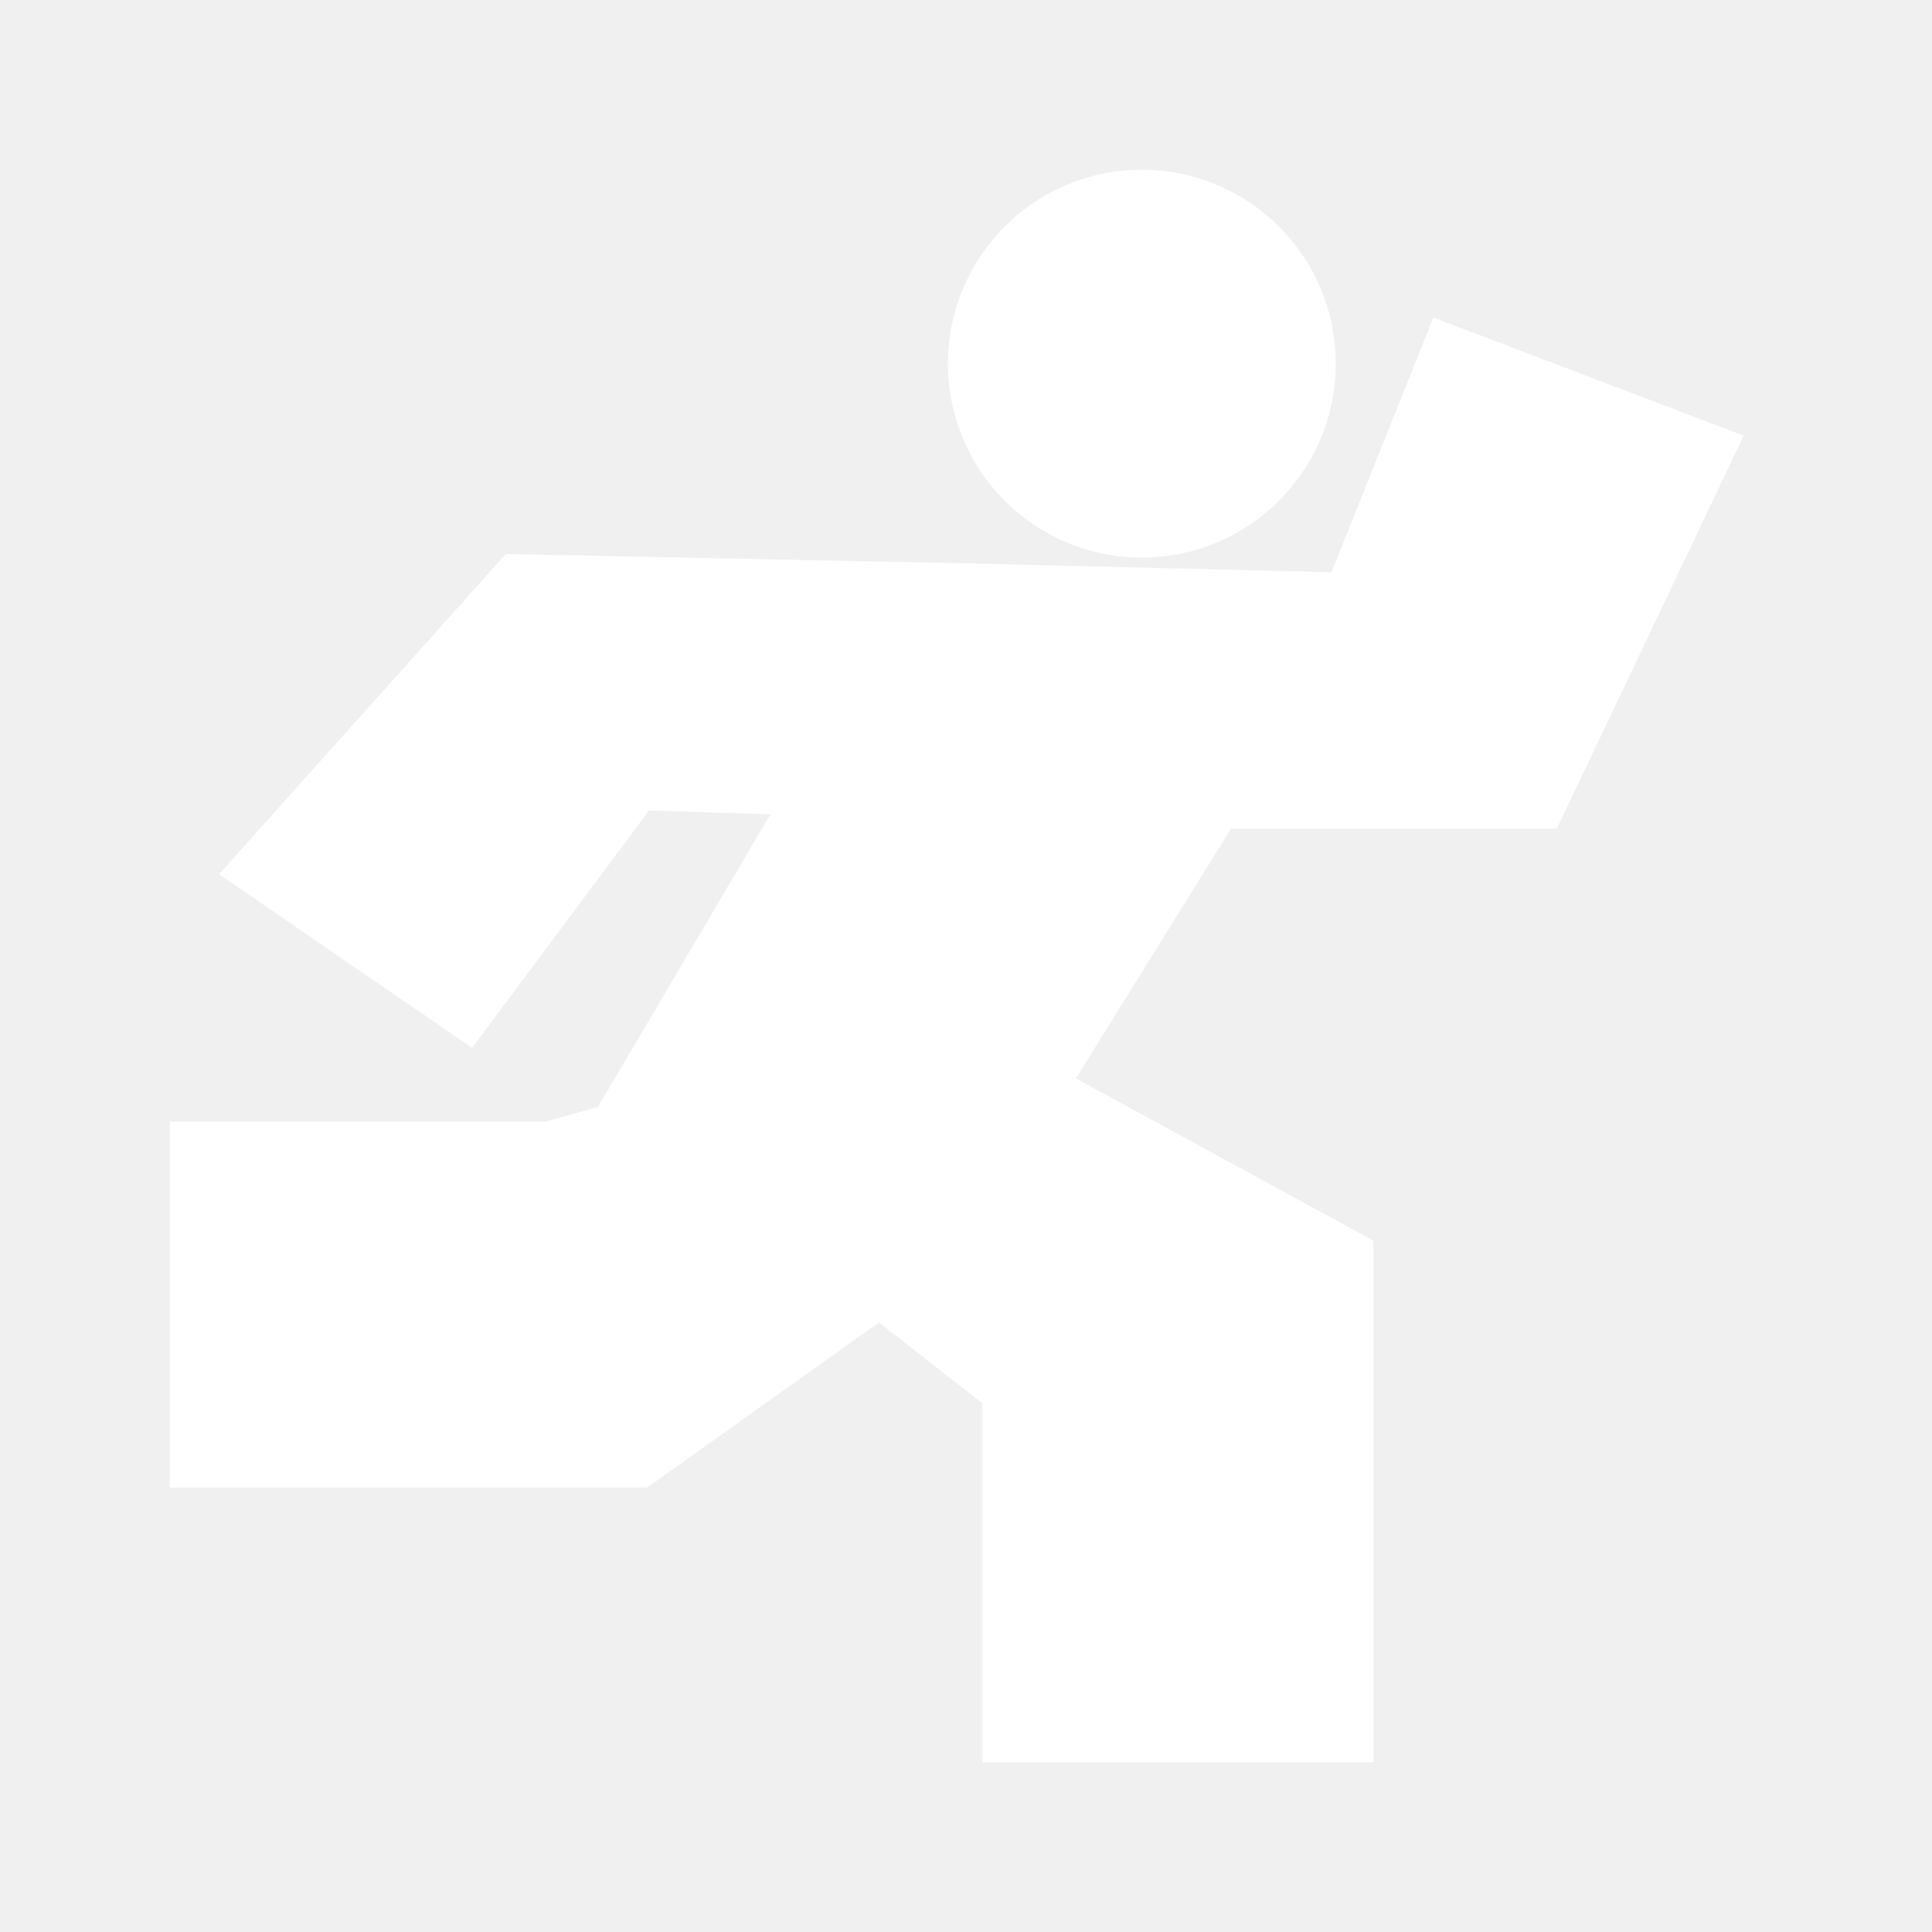
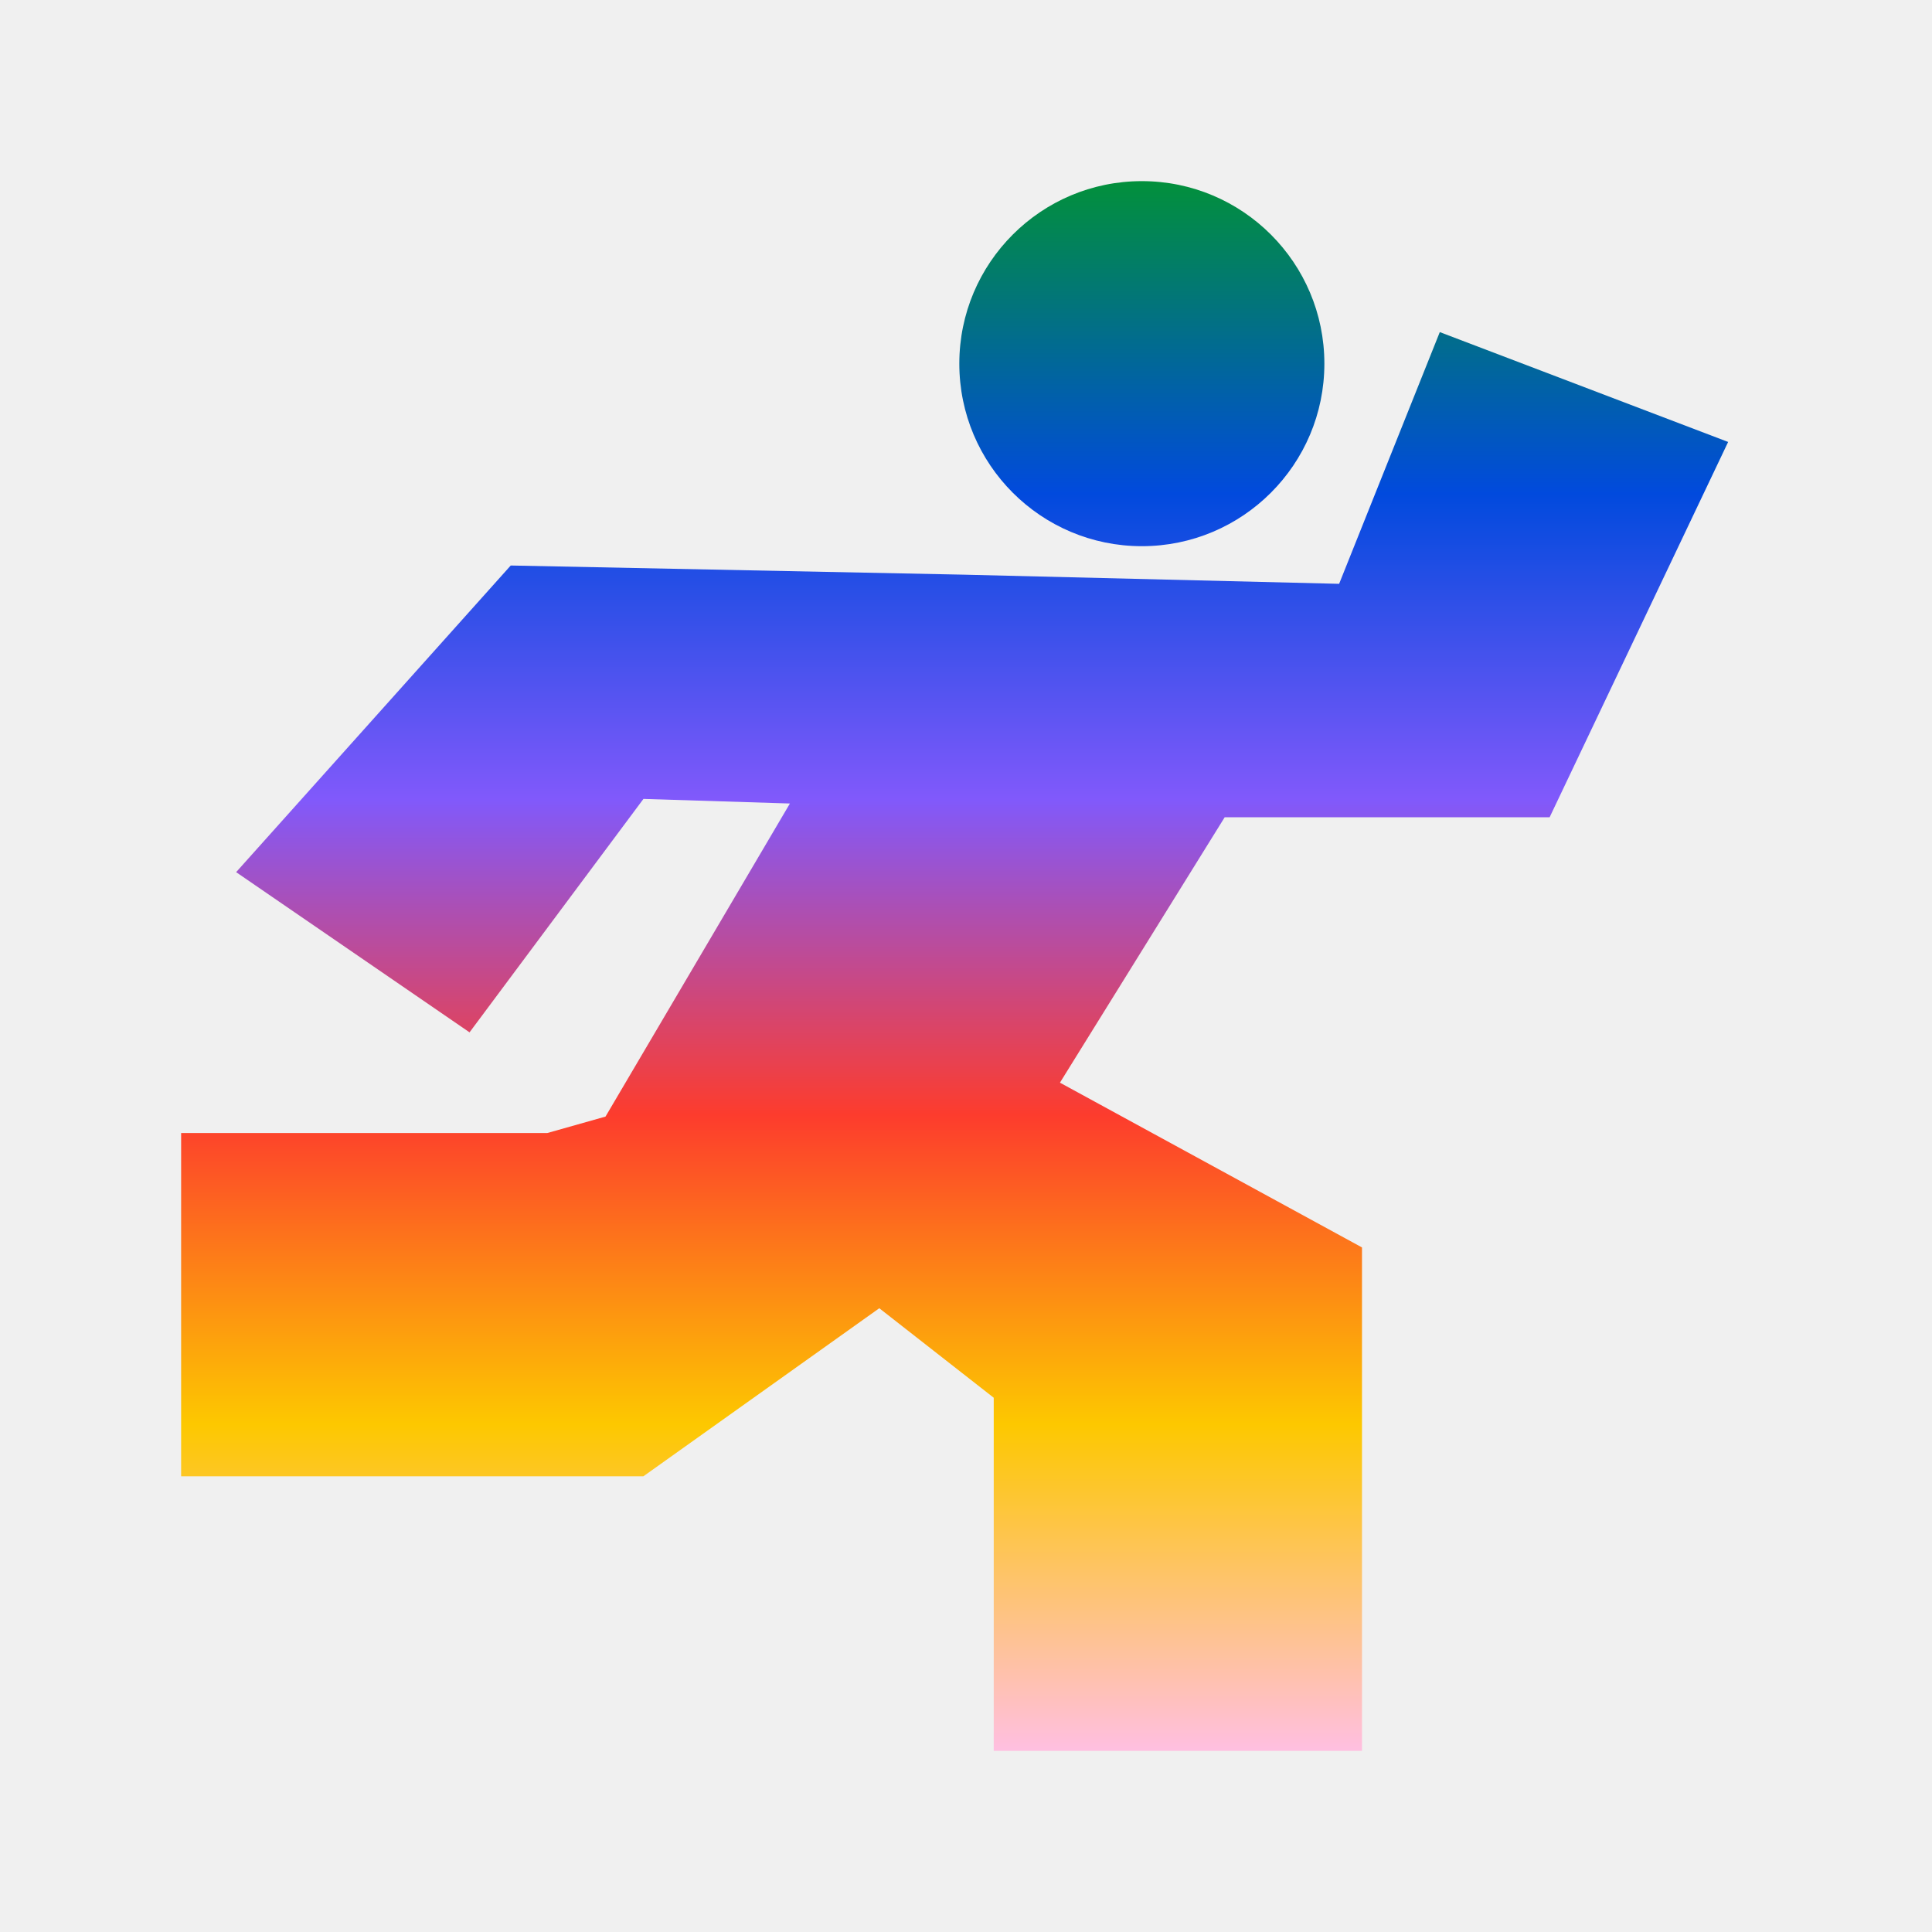
<svg xmlns="http://www.w3.org/2000/svg" width="85" height="85" viewBox="0 0 85 85" fill="none">
-   <ellipse cx="50.236" cy="15.999" rx="8.031" ry="8.031" fill="white" stroke="white" />
-   <path d="M46.633 47.633L53.882 35.955H68.178L76.031 19.444L63.345 14.611L58.916 25.686L42.404 25.283L22.47 24.88L10.389 38.371L20.658 45.419L28.309 35.149L34.753 35.351L26.64 49.125L24.077 49.849H7.969V64.951H28.306L38.685 57.557L43.72 61.495V77.031H59.922V54.882L46.633 47.633Z" fill="white" />
-   <path d="M53.882 35.955V35.455H53.603L53.457 35.691L53.882 35.955ZM46.633 47.633L46.208 47.37L45.929 47.819L46.393 48.072L46.633 47.633ZM59.922 54.882H60.422V54.585L60.162 54.443L59.922 54.882ZM59.922 77.031V77.531H60.422V77.031H59.922ZM43.72 77.031H43.22V77.531H43.72V77.031ZM43.72 61.495H44.22V61.251L44.028 61.101L43.72 61.495ZM38.685 57.557L38.994 57.163L38.7 56.933L38.395 57.15L38.685 57.557ZM26.64 49.125L26.776 49.606L26.969 49.552L27.071 49.379L26.64 49.125ZM34.753 35.351L35.184 35.604L35.612 34.877L34.769 34.851L34.753 35.351ZM68.178 35.955V36.455H68.494L68.629 36.169L68.178 35.955ZM76.031 19.444L76.482 19.658L76.715 19.169L76.209 18.976L76.031 19.444ZM63.345 14.611L63.523 14.144L63.064 13.969L62.881 14.425L63.345 14.611ZM58.916 25.686L58.903 26.186L59.251 26.194L59.38 25.871L58.916 25.686ZM42.404 25.283L42.417 24.783L42.414 24.783L42.404 25.283ZM22.47 24.88L22.48 24.38L22.251 24.376L22.098 24.547L22.47 24.88ZM10.389 38.371L10.016 38.038L9.637 38.461L10.106 38.783L10.389 38.371ZM20.658 45.419L20.375 45.831L20.772 46.103L21.059 45.717L20.658 45.419ZM28.309 35.149L28.325 34.65L28.064 34.641L27.909 34.851L28.309 35.149ZM28.306 64.951V65.451H28.465L28.596 65.358L28.306 64.951ZM7.969 64.951H7.469V65.451H7.969V64.951ZM7.969 49.849V49.349H7.469V49.849H7.969ZM24.077 49.849V50.349H24.146L24.213 50.331L24.077 49.849ZM53.457 35.691L46.208 47.37L47.058 47.897L54.306 36.218L53.457 35.691ZM46.393 48.072L59.683 55.321L60.162 54.443L46.872 47.194L46.393 48.072ZM59.422 54.882V77.031H60.422V54.882H59.422ZM59.922 76.531H43.72V77.531H59.922V76.531ZM44.22 77.031V61.495H43.22V77.031H44.22ZM44.028 61.101L38.994 57.163L38.377 57.951L43.412 61.889L44.028 61.101ZM27.071 49.379L35.184 35.604L34.322 35.097L26.209 48.871L27.071 49.379ZM53.882 36.455H68.178V35.455H53.882V36.455ZM68.629 36.169L76.482 19.658L75.579 19.229L67.726 35.74L68.629 36.169ZM76.209 18.976L63.523 14.144L63.167 15.078L75.853 19.911L76.209 18.976ZM62.881 14.425L58.451 25.5L59.38 25.871L63.81 14.797L62.881 14.425ZM58.928 25.186L42.417 24.783L42.392 25.783L58.903 26.186L58.928 25.186ZM42.414 24.783L22.48 24.38L22.46 25.38L42.394 25.783L42.414 24.783ZM22.098 24.547L10.016 38.038L10.761 38.705L22.843 25.214L22.098 24.547ZM10.106 38.783L20.375 45.831L20.941 45.006L10.672 37.959L10.106 38.783ZM21.059 45.717L28.71 35.448L27.909 34.851L20.257 45.12L21.059 45.717ZM28.294 35.649L34.737 35.85L34.769 34.851L28.325 34.65L28.294 35.649ZM38.395 57.15L28.016 64.544L28.596 65.358L38.976 57.965L38.395 57.15ZM28.306 64.451H7.969V65.451H28.306V64.451ZM8.469 64.951V49.849H7.469V64.951H8.469ZM7.969 50.349H24.077V49.349H7.969V50.349ZM24.213 50.331L26.776 49.606L26.504 48.644L23.941 49.368L24.213 50.331Z" fill="white" />
+   <path d="M58.267 15.999C58.267 20.434 54.671 24.03 50.236 24.03C45.801 24.03 42.206 20.434 42.206 15.999C42.206 11.564 45.801 7.969 50.236 7.969C54.671 7.969 58.267 11.564 58.267 15.999Z" fill="url(#paint0_linear_3914_328)" />
+   <path d="M46.633 47.633L53.882 35.955H68.178L76.031 19.444L63.345 14.611L58.916 25.686L42.404 25.283L22.47 24.88L10.389 38.371L20.658 45.419L28.309 35.149L34.753 35.351L26.64 49.125L24.077 49.849H7.969V64.951H28.306L38.685 57.557L43.72 61.495V77.031H59.922V54.882L46.633 47.633Z" fill="url(#paint1_linear_3914_328)" />
+   <defs>
+     <linearGradient id="paint0_linear_3914_328" x1="42" y1="7.969" x2="42" y2="77.031" gradientUnits="userSpaceOnUse">
+       <stop stop-color="#02903B" />
+       <stop offset="0.199" stop-color="#014ADD" />
+       <stop offset="0.394" stop-color="#8159FB" />
+       <stop offset="0.595" stop-color="#FD3C2D" />
+       <stop offset="0.792" stop-color="#FDC800" />
+       <stop offset="1" stop-color="#FFBFE1" />
+     </linearGradient>
+     <linearGradient id="paint1_linear_3914_328" x1="42" y1="7.969" x2="42" y2="77.031" gradientUnits="userSpaceOnUse">
+       <stop stop-color="#02903B" />
+       <stop offset="0.199" stop-color="#014ADD" />
+       <stop offset="0.394" stop-color="#8159FB" />
+       <stop offset="0.595" stop-color="#FD3C2D" />
+       <stop offset="0.792" stop-color="#FDC800" />
+       <stop offset="1" stop-color="#FFBFE1" />
+     </linearGradient>
+   </defs>
</svg>
